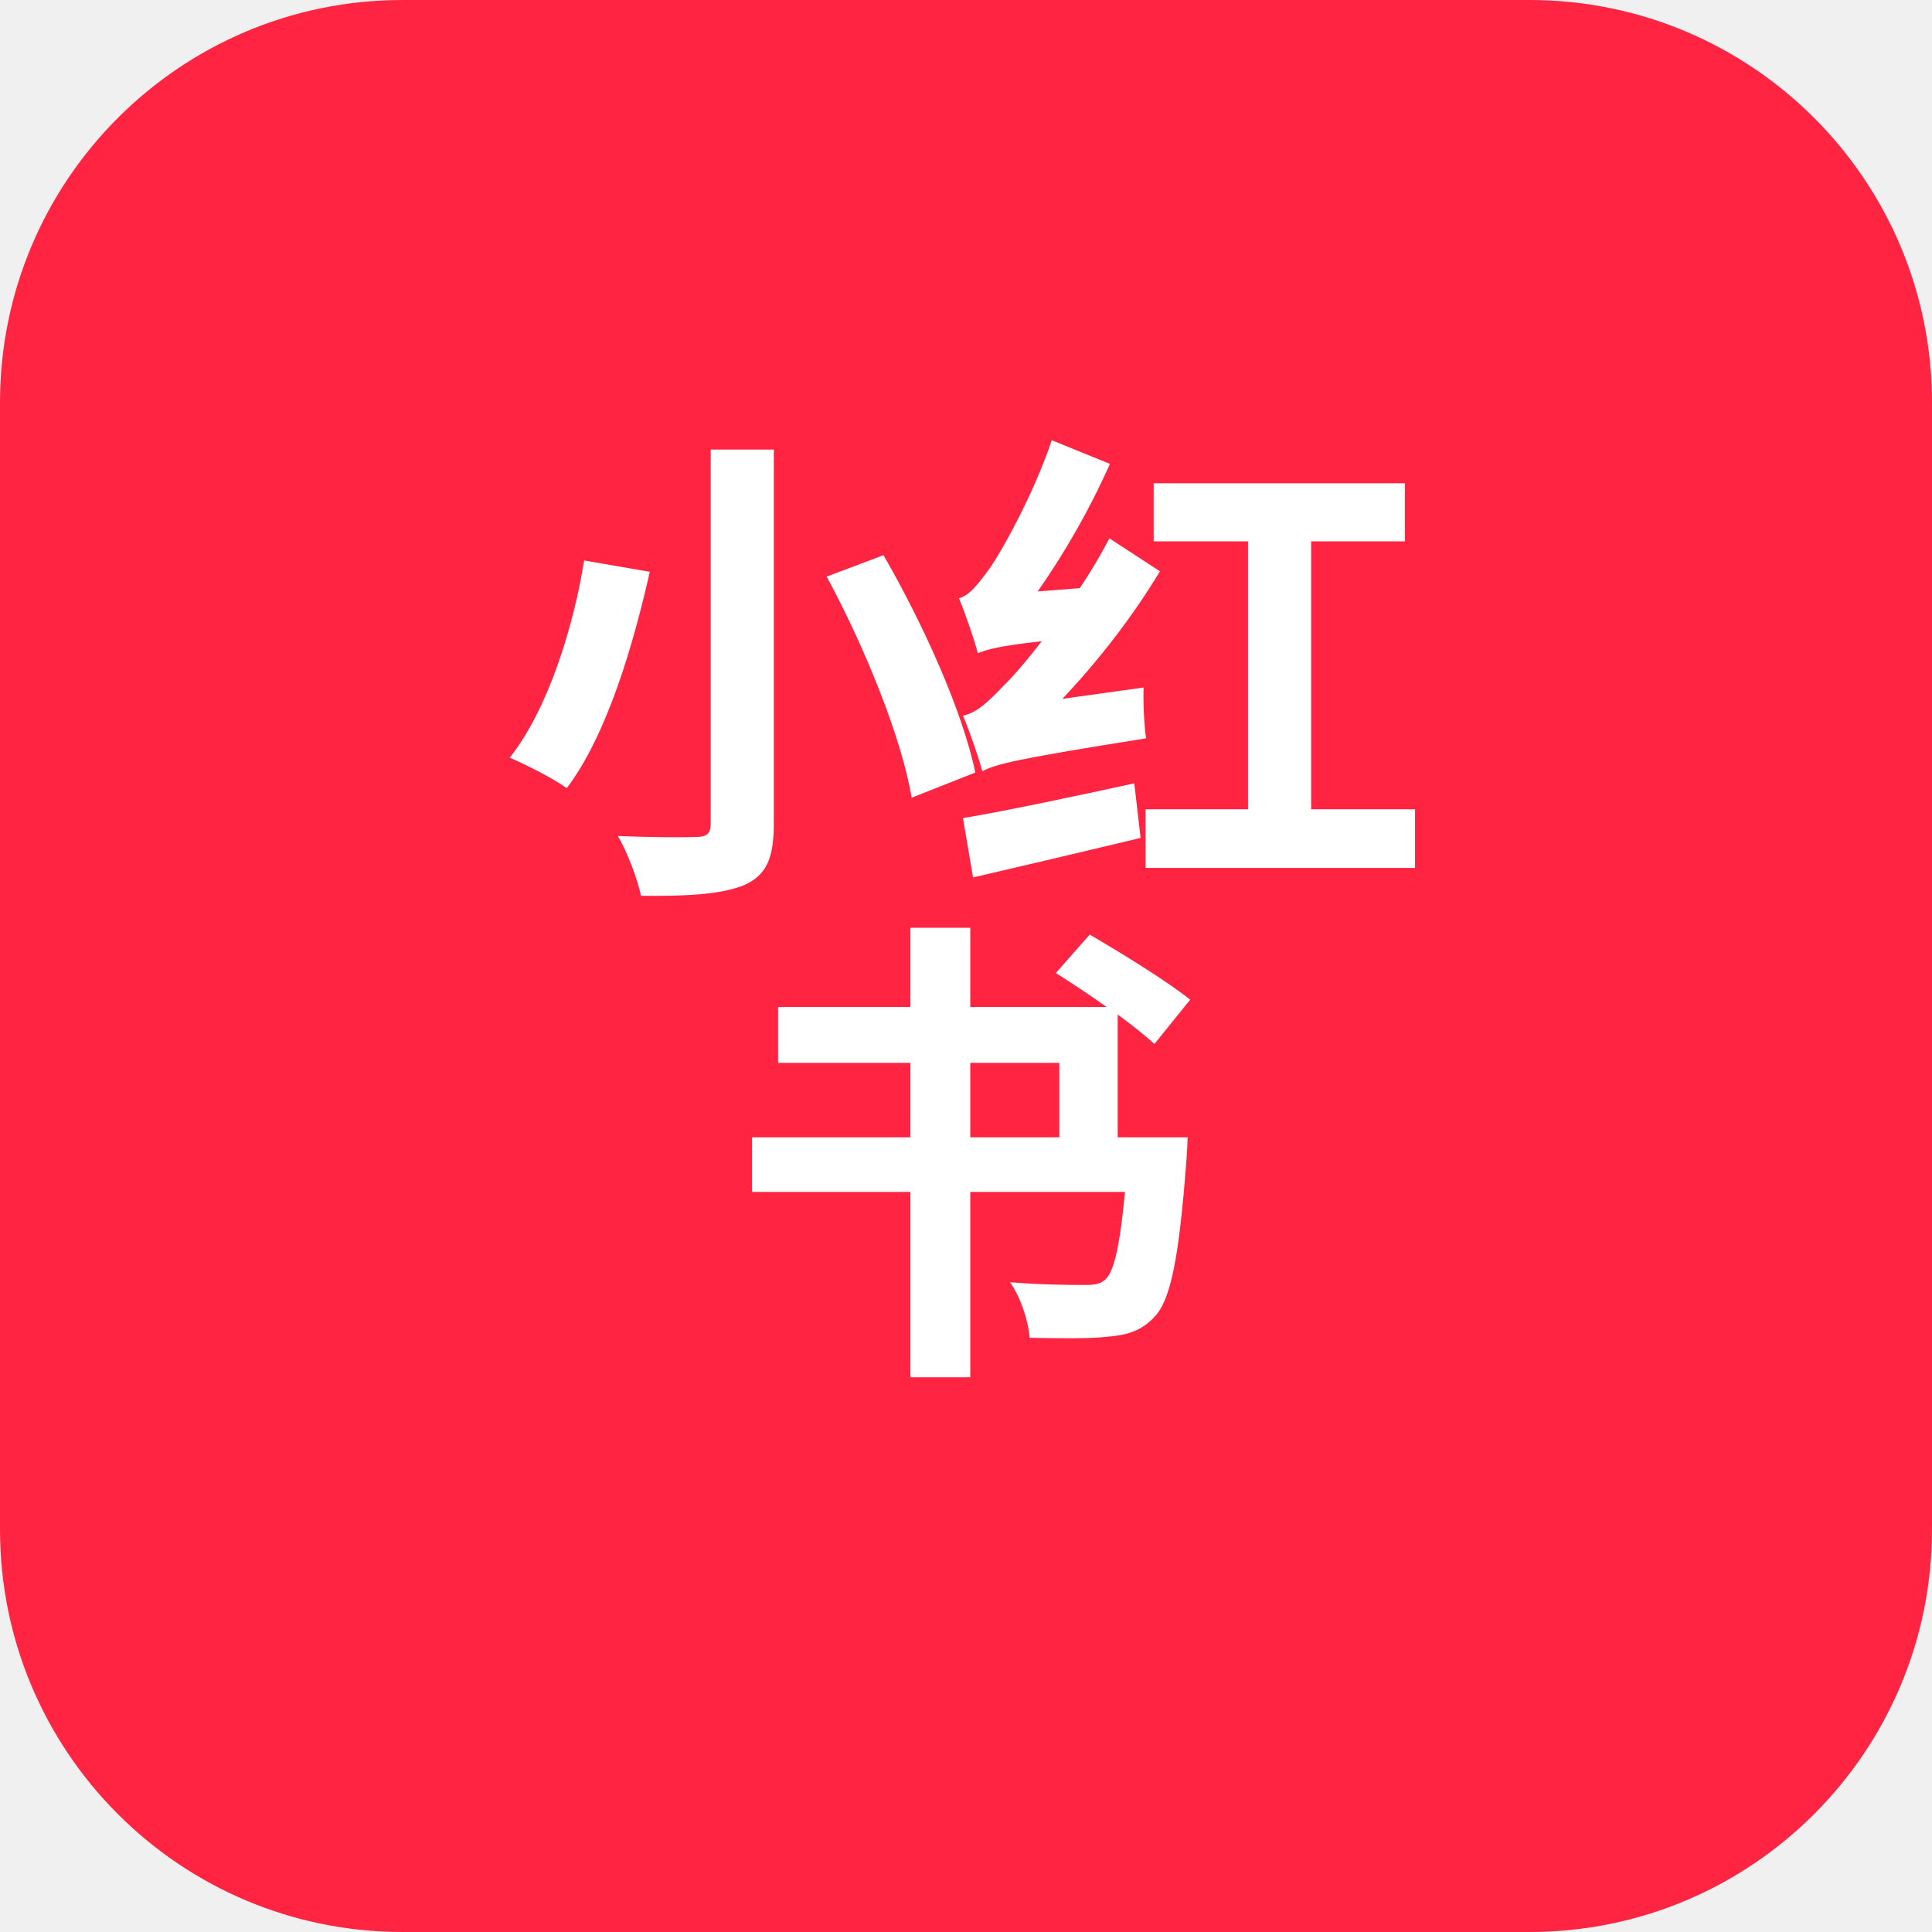
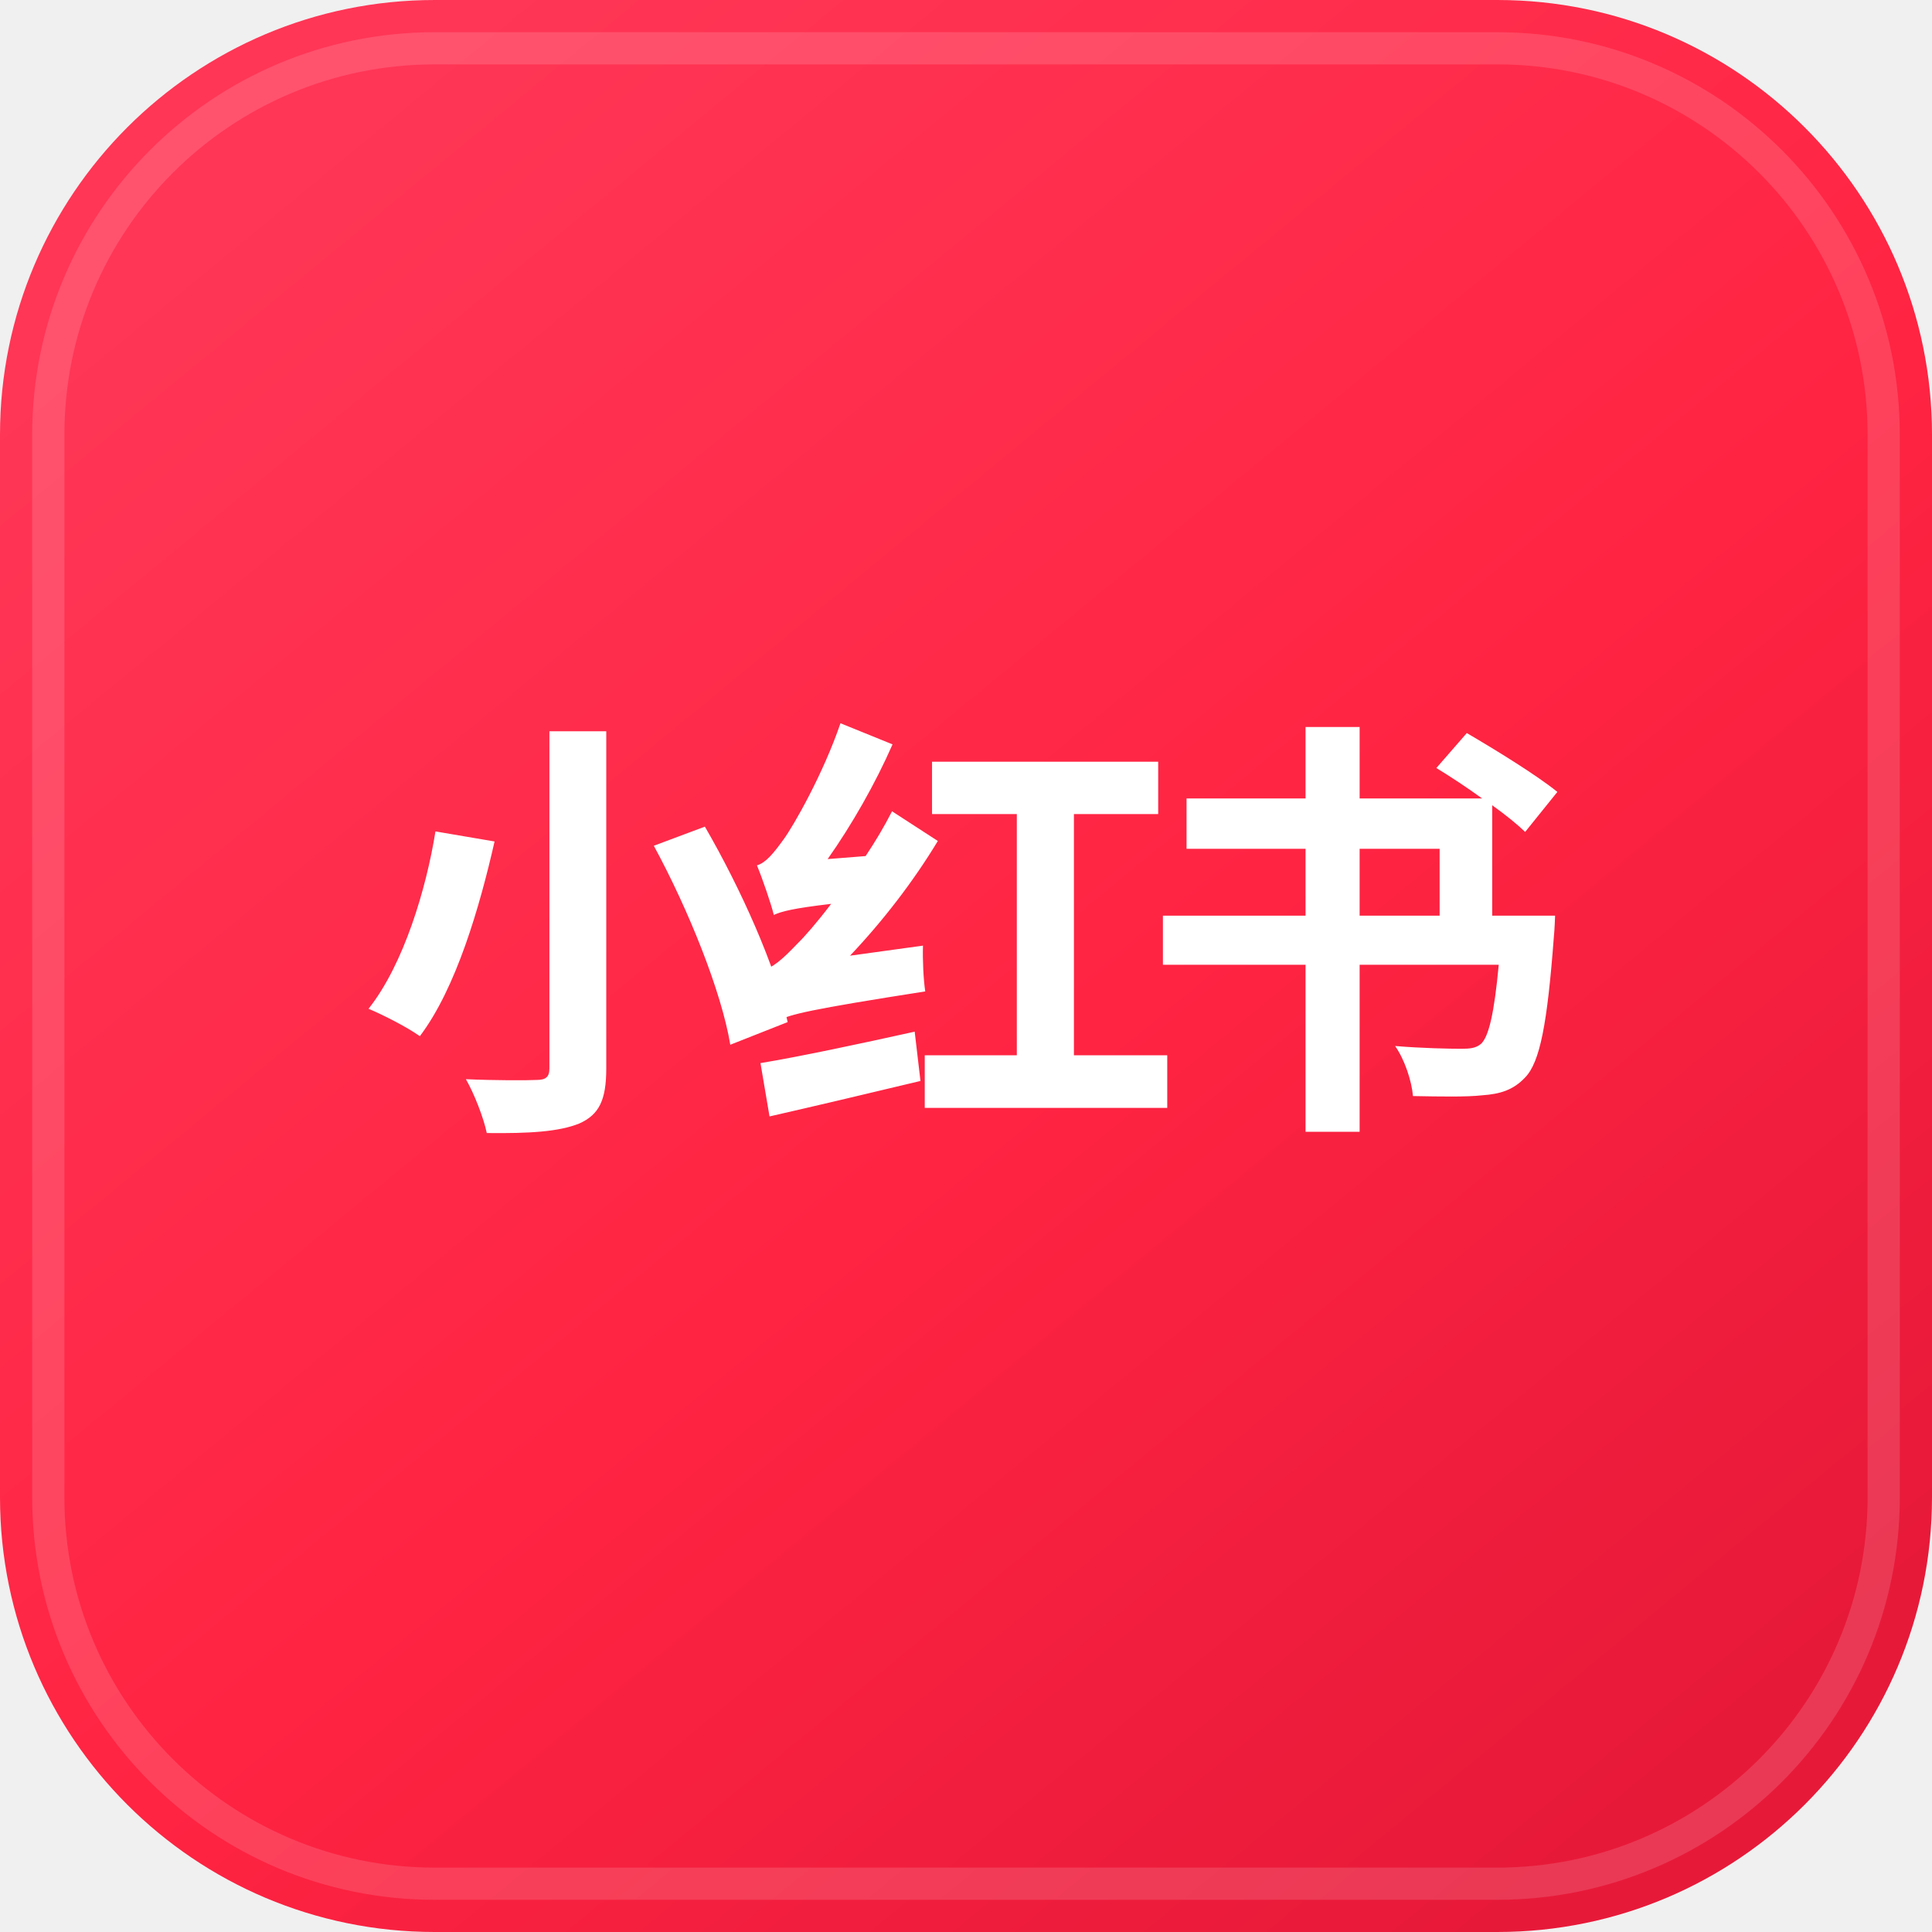
<svg xmlns="http://www.w3.org/2000/svg" width="120" height="120" viewBox="0 0 120 120" role="img" aria-label="Xiaohongshu">
-   <rect width="120" height="120" rx="25" fill="#ff2442" />
-   <g fill="#fff" font-family="PingFang SC, Noto Sans CJK SC, Microsoft YaHei, Arial, sans-serif" font-weight="900">
-     <text x="60" y="53" text-anchor="middle" font-size="30" letter-spacing="-2">小红</text>
-     <text x="60" y="83" text-anchor="middle" font-size="30" letter-spacing="-1">书</text>
-   </g>
+   <defs>
+     <linearGradient id="xhs-bg" x1="18" y1="10" x2="102" y2="112" gradientUnits="userSpaceOnUse">
+       <stop offset="0" stop-color="#ff3656" />
+       <stop offset="0.55" stop-color="#ff2442" />
+       <stop offset="1" stop-color="#e71939" />
+     </linearGradient>
+   </defs>
+   <rect width="120" height="120" rx="27" fill="url(#xhs-bg)" />
+   <rect x="3" y="3" width="114" height="114" rx="24" fill="none" stroke="#fff" stroke-opacity=".14" stroke-width="2" />
+   <text x="60" y="68" fill="#fff" text-anchor="middle" font-family="PingFang SC, Noto Sans CJK SC, Microsoft YaHei, Arial, sans-serif" font-size="27" font-weight="950" letter-spacing="-2.8">小红书</text>
</svg>
